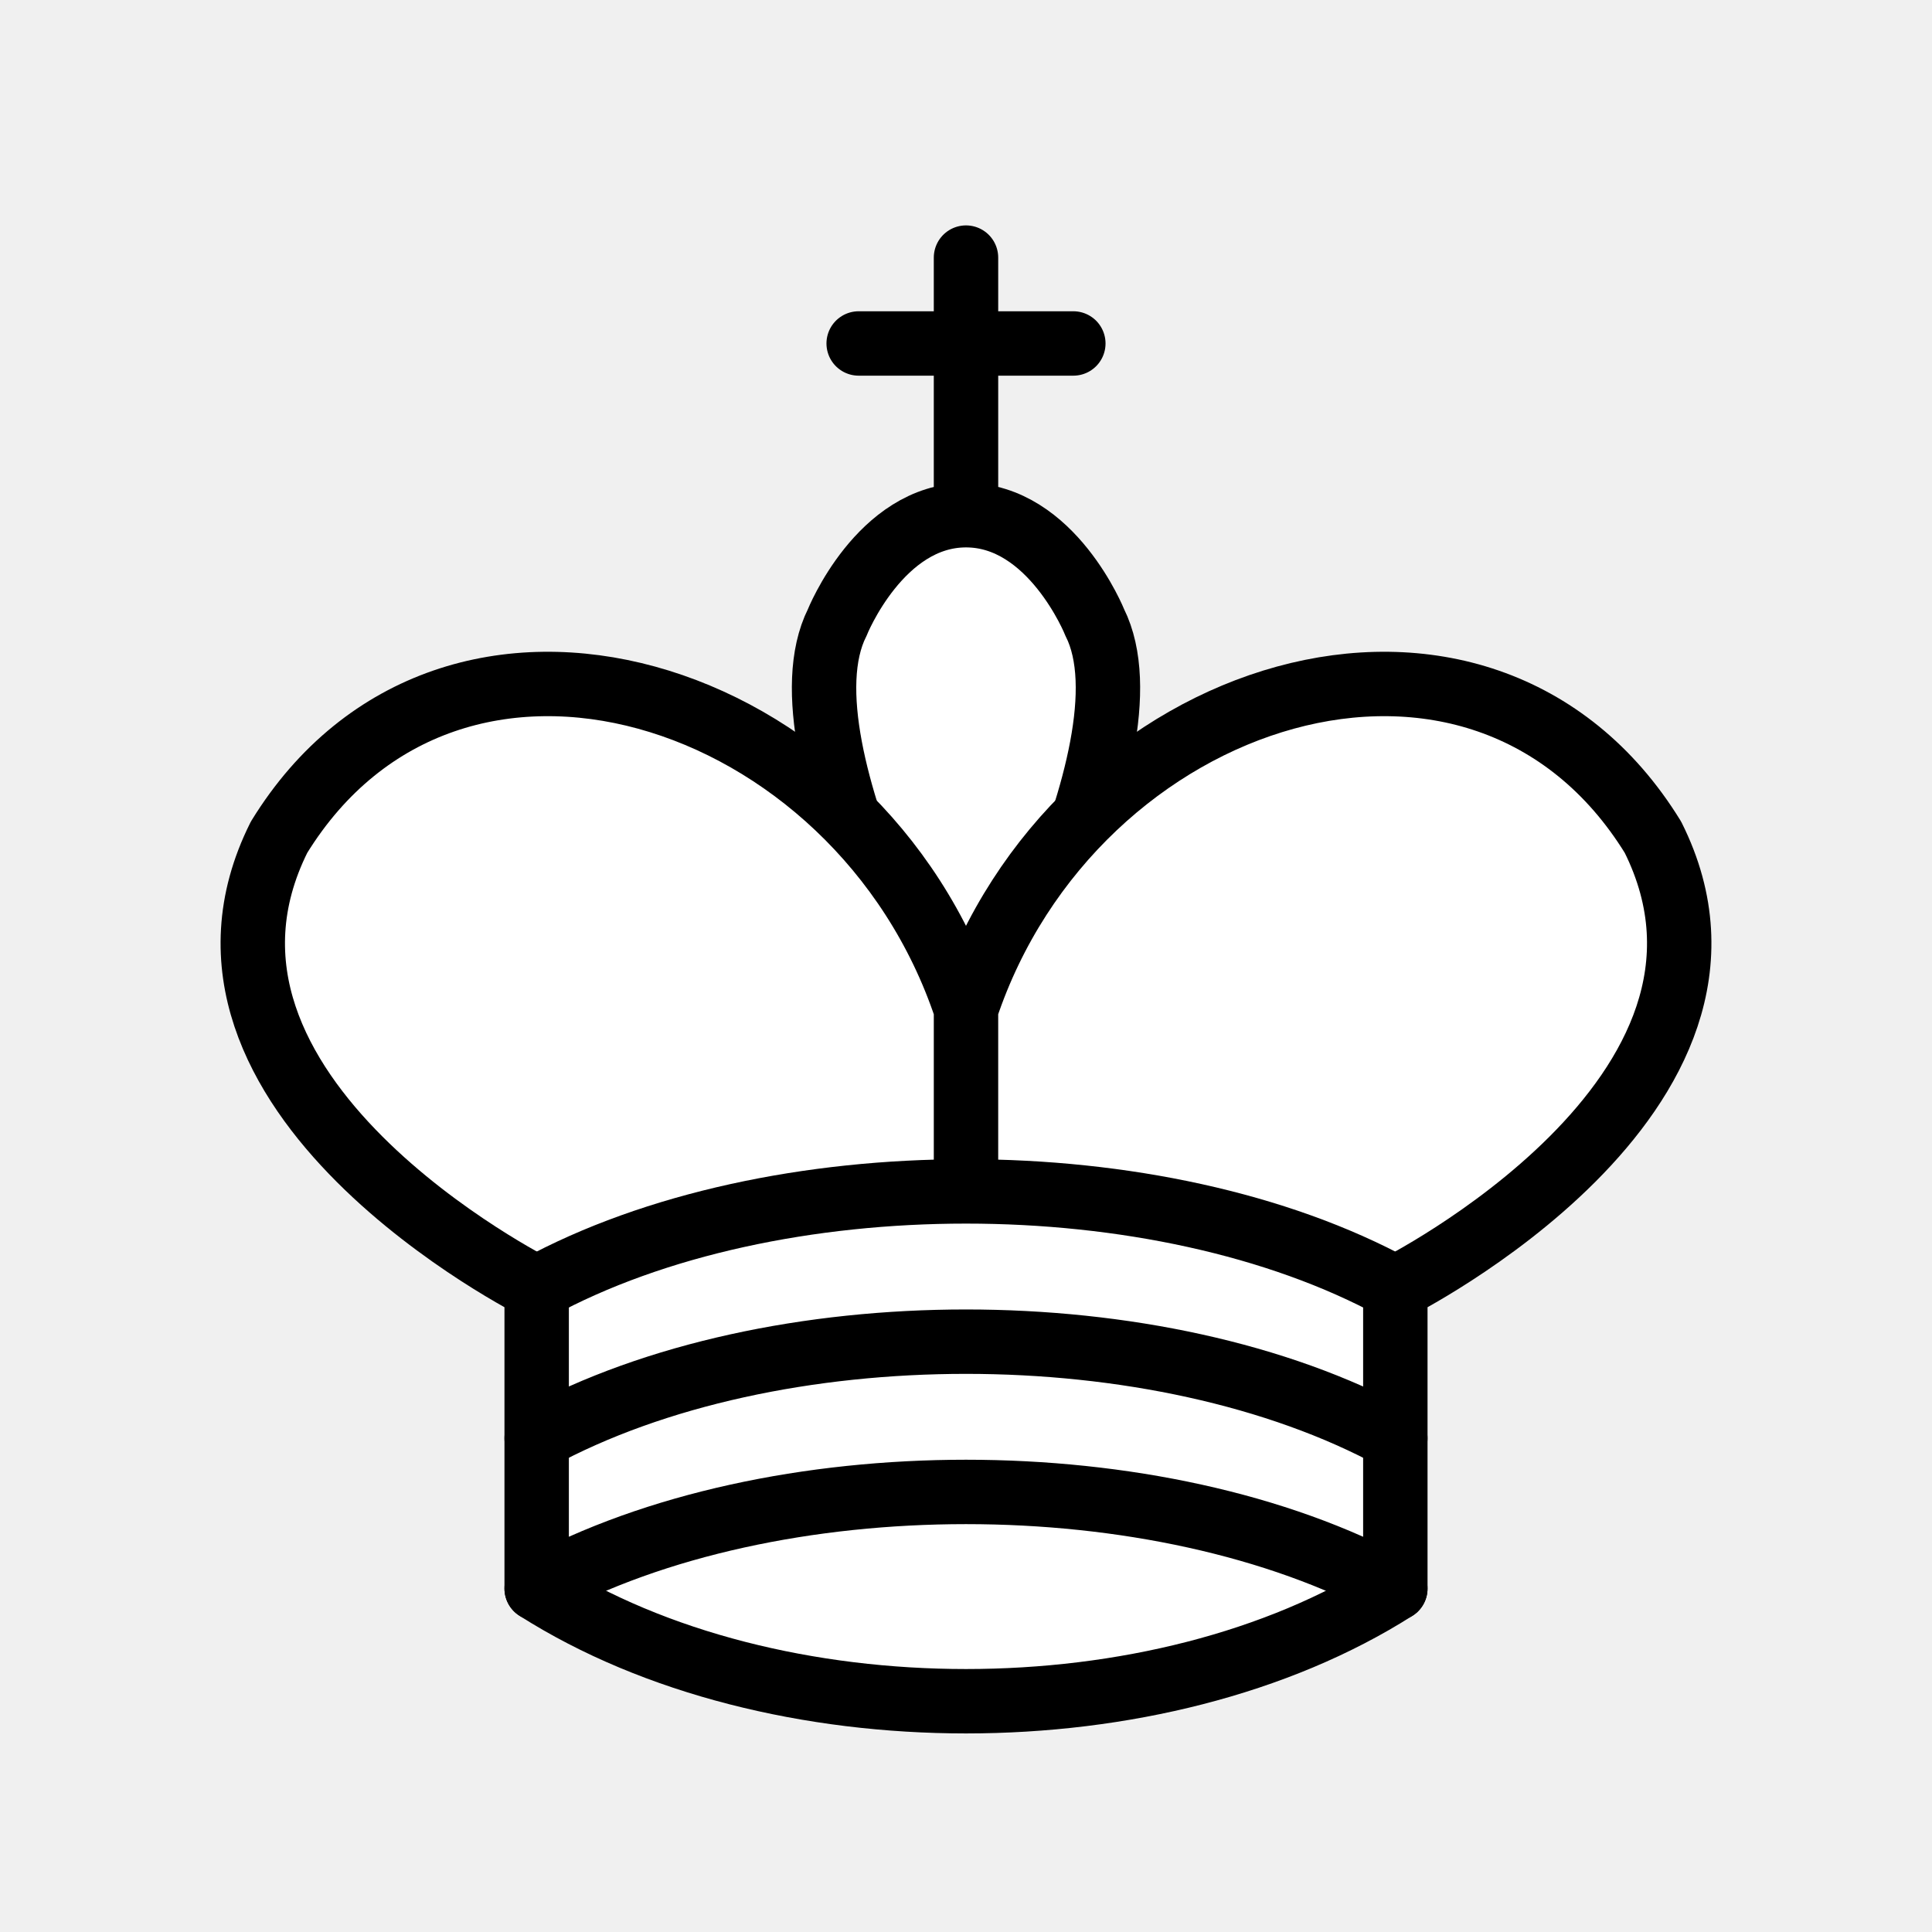
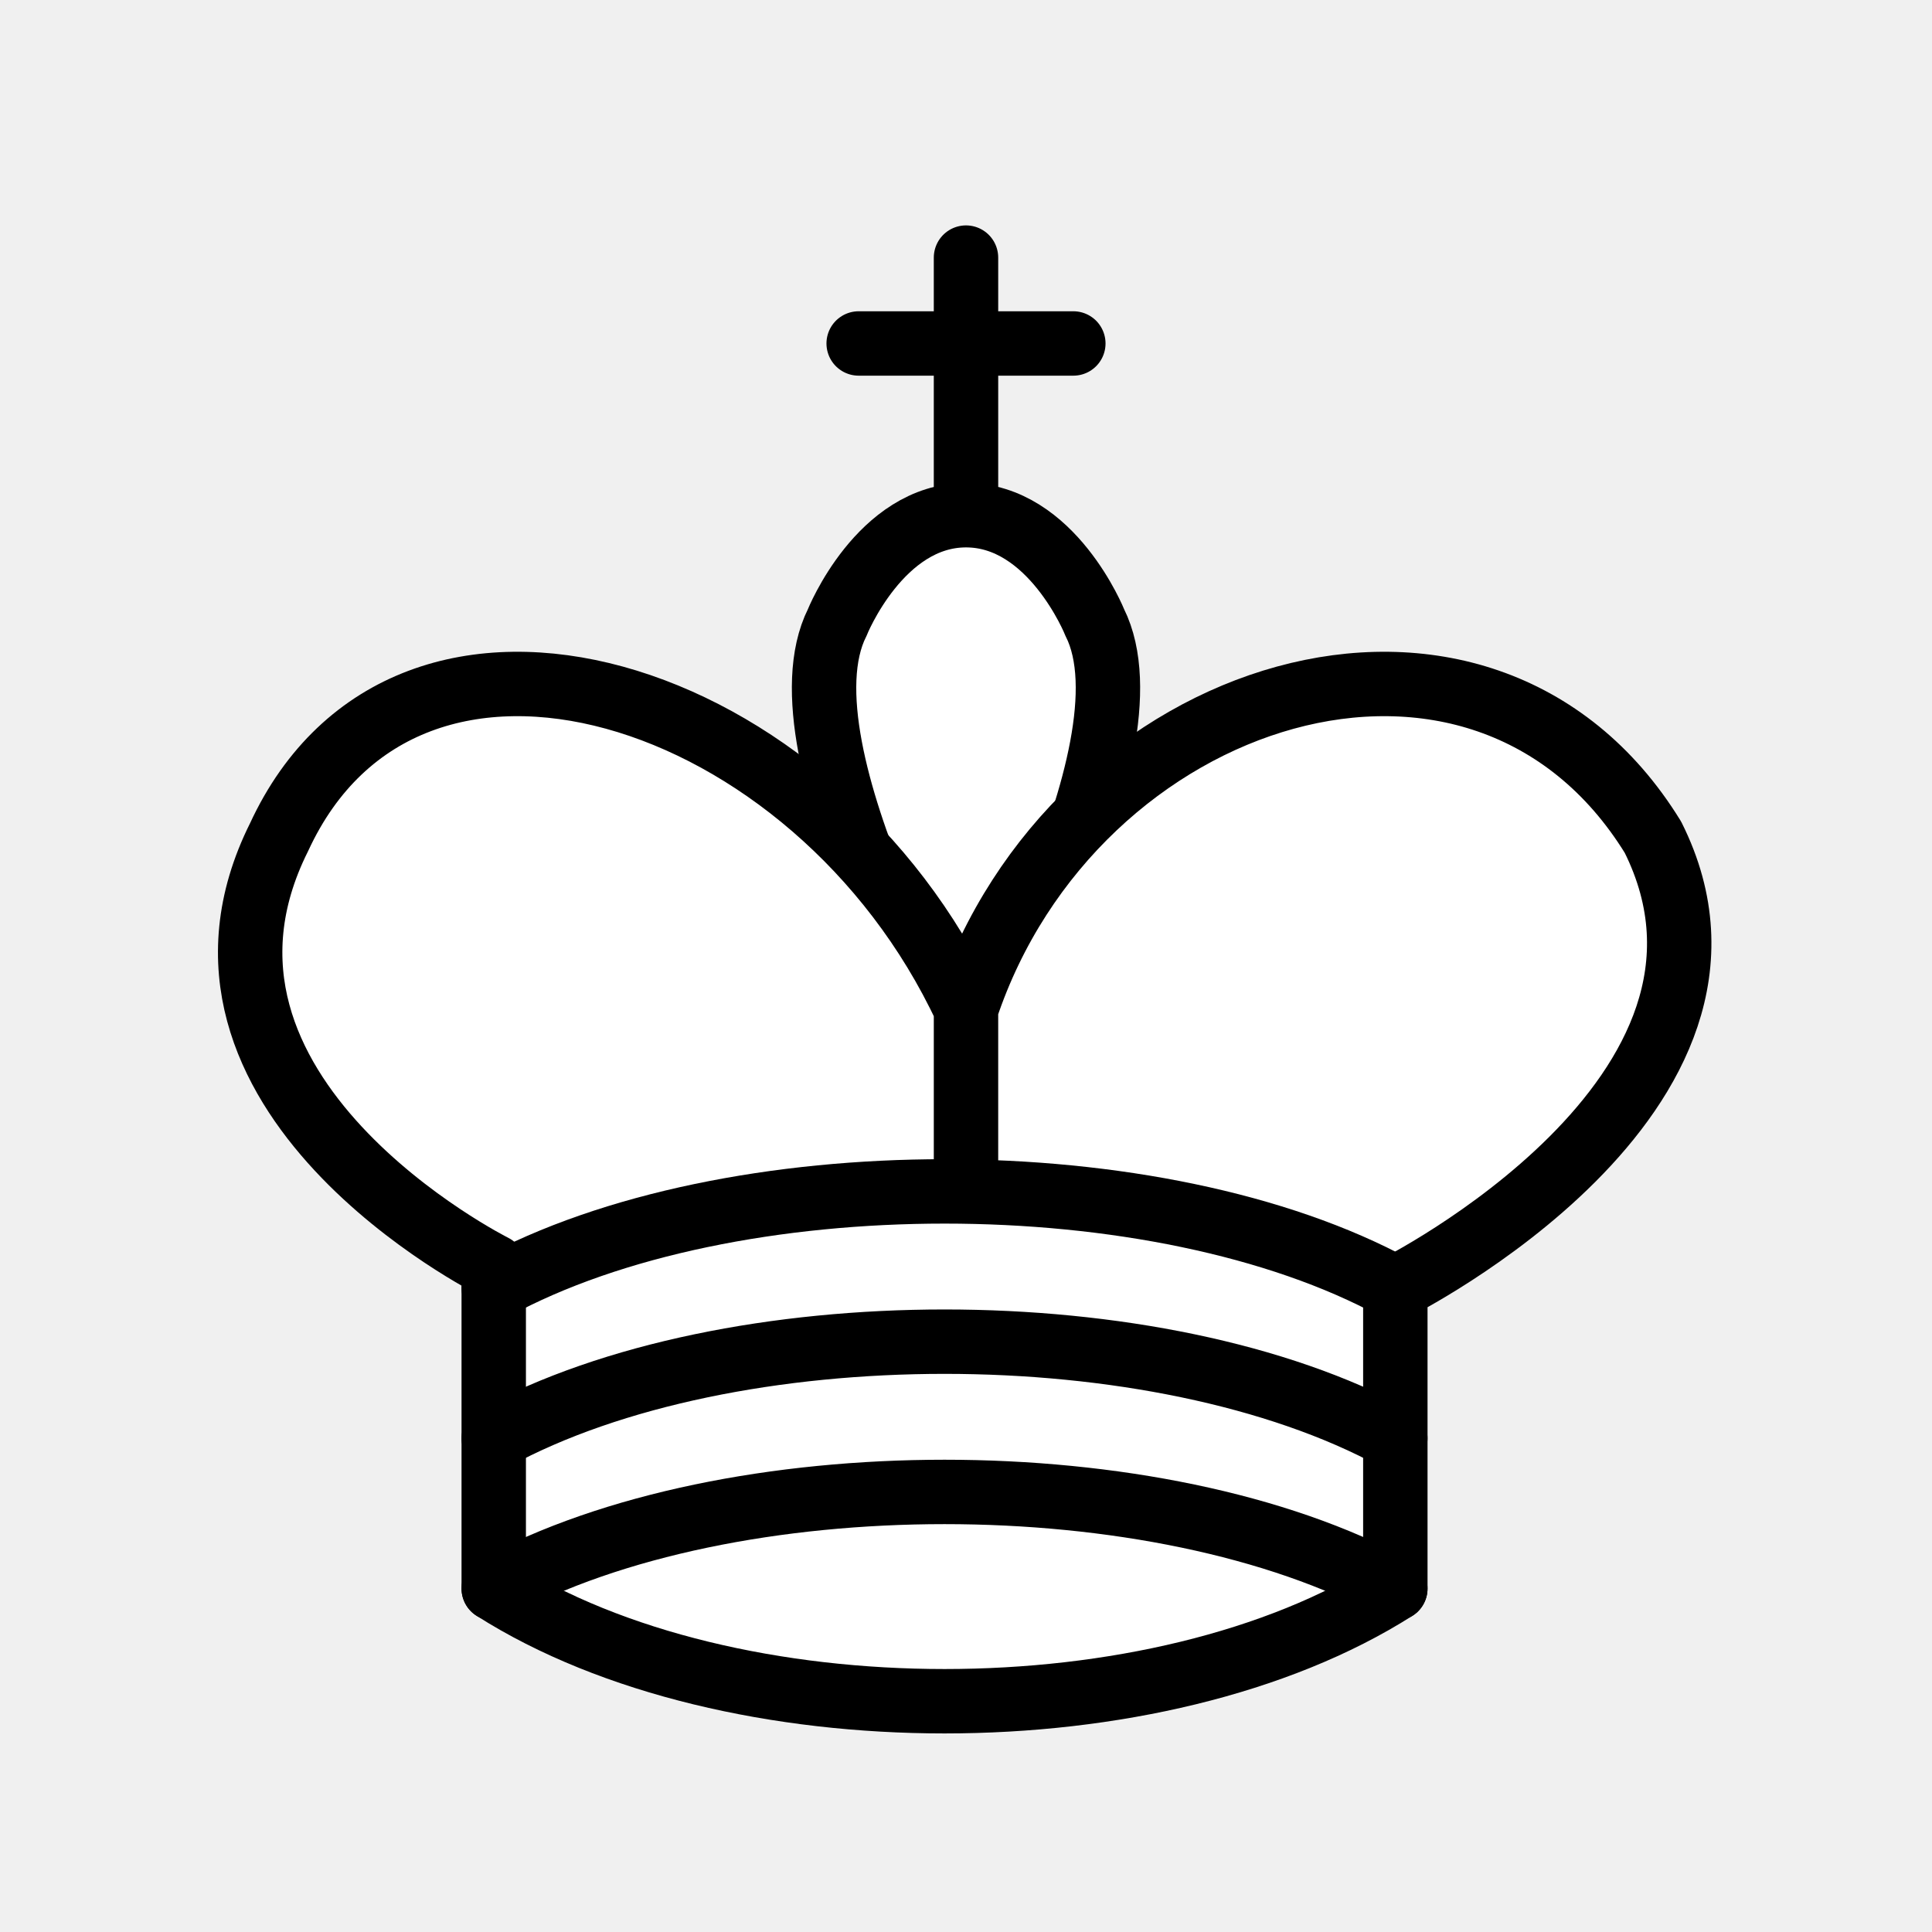
- <svg xmlns="http://www.w3.org/2000/svg" width="45" height="45">
+ <svg xmlns="http://www.w3.org/2000/svg" viewBox="0 0 45 45">
  <g fill="none" fill-rule="evenodd" stroke="#000" stroke-linecap="round" stroke-linejoin="round" stroke-width="1.5">
    <path stroke-linejoin="miter" d="M22.5 11.63V6M20 8h5" />
    <path fill="#fff" stroke-linecap="butt" stroke-linejoin="miter" d="M22.5 25s4.5-7.5 3-10.5c0 0-1-2.5-3-2.5s-3 2.5-3 2.5c-1.5 3 3 10.5 3 10.5" />
-     <path fill="#fff" d="M12.5 37c5.5 3.5 14.5 3.5 20 0v-7s9-4.5 6-10.5c-4-6.5-13.5-3.5-16 4V27v-3.5c-2.5-7.5-12-10.5-16-4-3 6 6 10.5 6 10.5v7" />
-     <path d="M12.5 30c5.5-3 14.5-3 20 0m-20 3.5c5.5-3 14.5-3 20 0m-20 3.5c5.5-3 14.5-3 20 0" />
+     <path fill="#fff" d="M11.5 37c5.5 3.5 15.5 3.5 21 0v-7s9-4.5 6-10.5c-4-6.5-13.5-3.5-16 4V27v-3.5c-3.5-7.5-13-10.5-16-4-3 6 5 10 5 10V37z" />
+     <path d="M11.5 30c5.5-3 15.5-3 21 0m-21 3.5c5.5-3 15.5-3 21 0m-21 3.5c5.5-3 15.5-3 21 0" />
  </g>
</svg>
